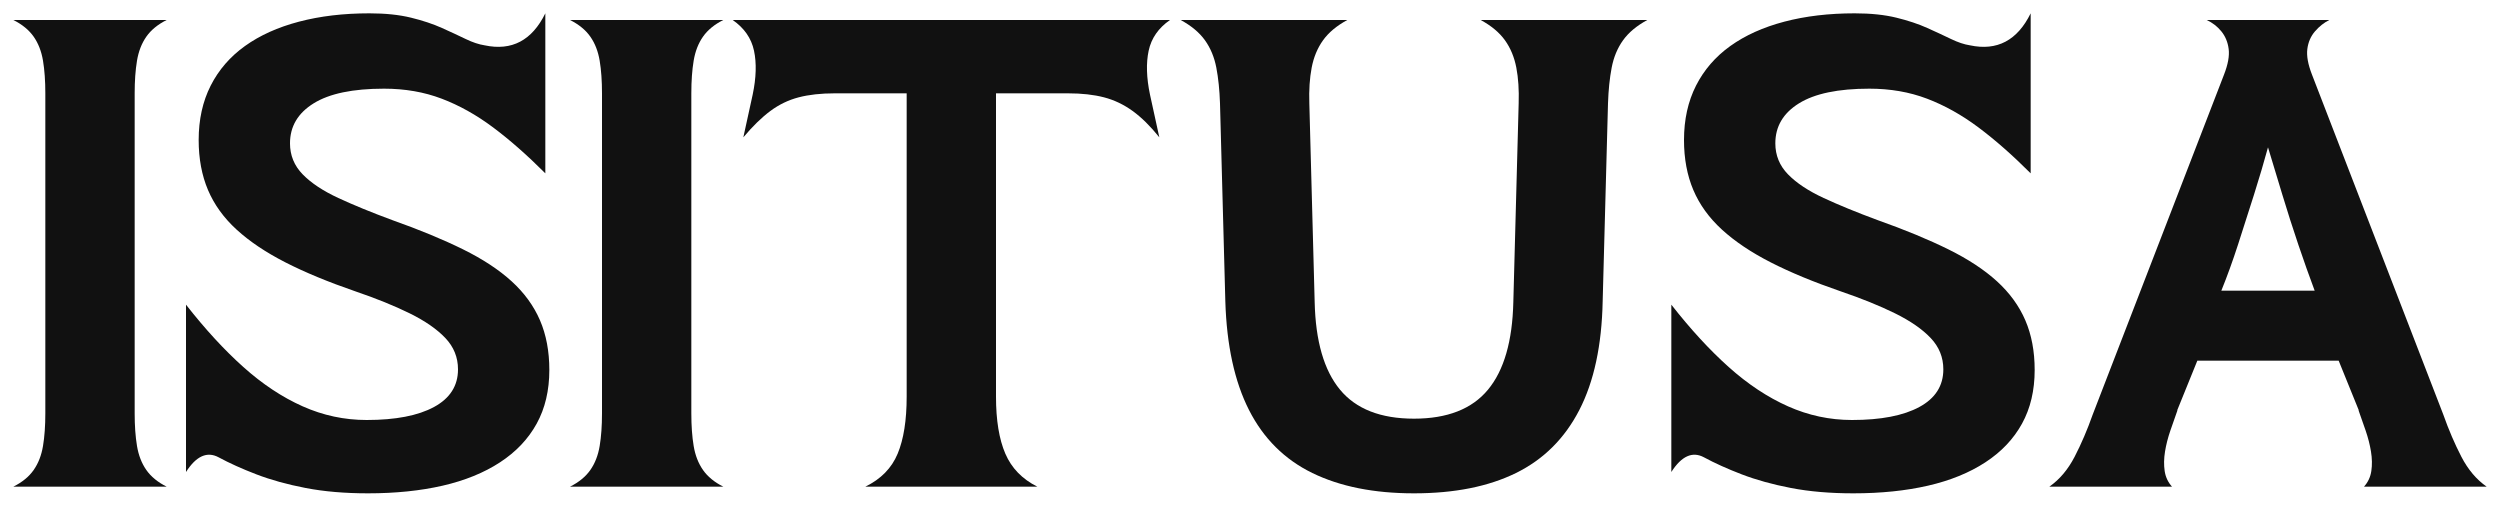
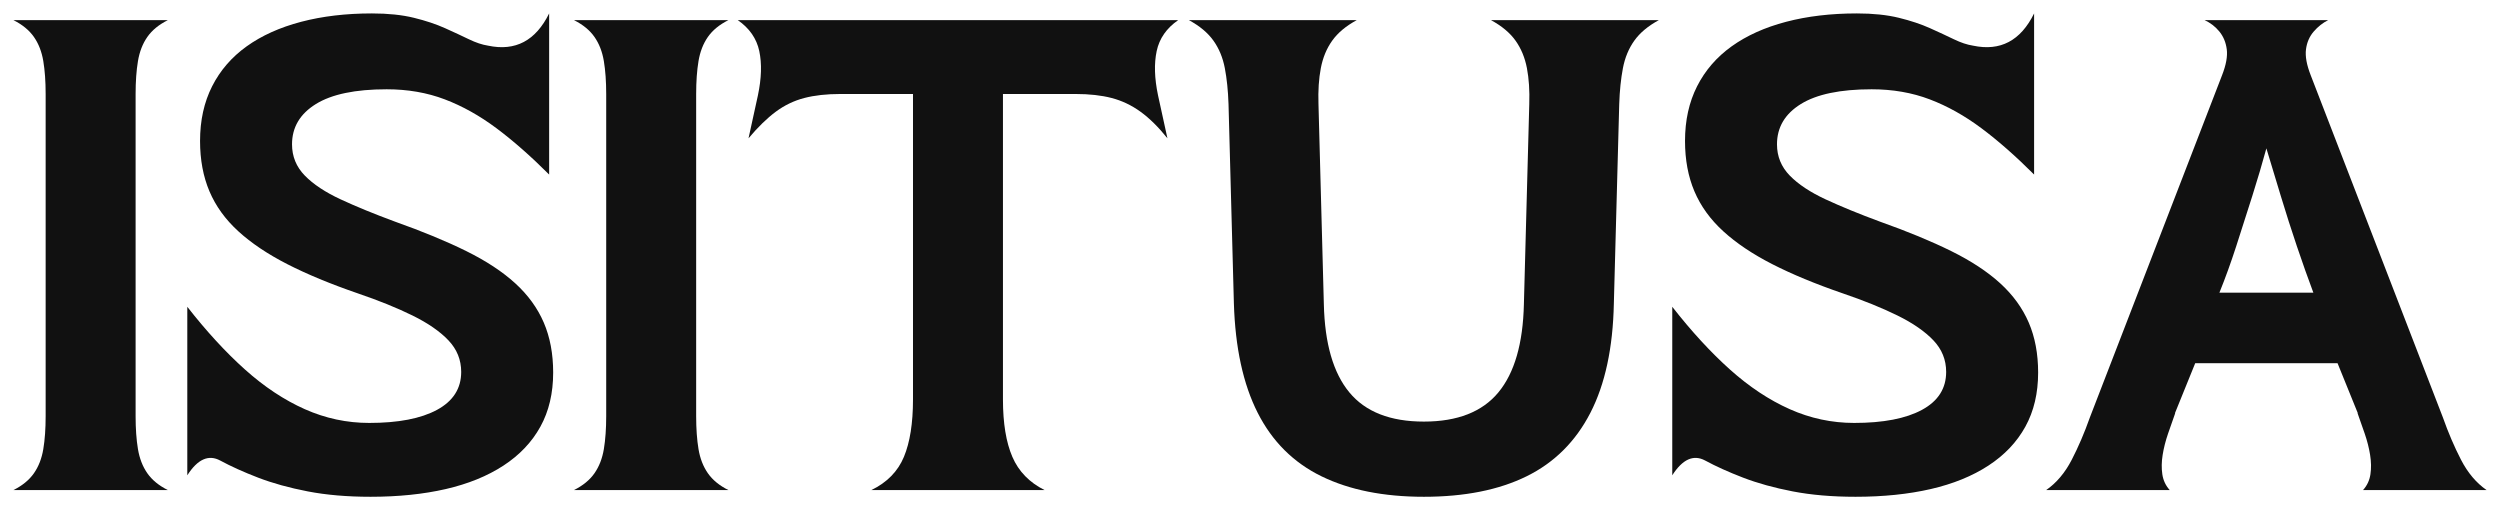
- <svg xmlns="http://www.w3.org/2000/svg" viewBox="0 0 3750 760" fill="#111111">
+ <svg xmlns="http://www.w3.org/2000/svg" viewBox="0 0 3724 760" fill="#111111">
  <g transform="translate(6 730) scale(1 -1)">
    <path transform="translate(0 0)" d="M14 0H244Q224 10 213.5 25.0Q203 40 199.5 61.0Q196 82 196 110V590Q196 618 199.5 639.0Q203 660 213.5 675.0Q224 690 244 700H14Q34 690 44.5 675.0Q55 660 58.5 639.0Q62 618 62 590V110Q62 82 58.5 61.0Q55 40 44.5 25.0Q34 10 14 0Z" />
    <path transform="translate(249 0)" d="M563 710Q533 649 472 662Q459 664 443.5 671.5Q428 679 408.0 688.0Q388 697 361.5 703.5Q335 710 299 710Q241 710 193.5 697.5Q146 685 112.5 661.0Q79 637 61.0 601.5Q43 566 43 520Q43 478 57.0 445.0Q71 412 100.0 385.5Q129 359 173.0 336.5Q217 314 278 293Q325 277 359.5 260.0Q394 243 413.0 223.0Q432 203 432 176Q432 139 396.0 119.5Q360 100 295 100Q245 100 199.0 120.5Q153 141 110.0 179.5Q67 218 24 273V22Q47 58 73 44Q97 31 129.5 18.5Q162 6 203.5 -2.0Q245 -10 297 -10Q359 -10 409.0 1.5Q459 13 495.0 36.5Q531 60 550.0 94.5Q569 129 569 175Q569 217 555.0 249.5Q541 282 512.5 308.0Q484 334 439.5 356.0Q395 378 333 400Q287 417 252.5 433.0Q218 449 199.0 468.5Q180 488 180 515Q180 553 215.5 575.0Q251 597 321 597Q368 597 407.5 582.0Q447 567 484.5 539.0Q522 511 563 470Z" />
    <path transform="translate(835 0)" d="M14 0H244Q224 10 213.5 25.0Q203 40 199.5 61.0Q196 82 196 110V590Q196 618 199.5 639.0Q203 660 213.5 675.0Q224 690 244 700H14Q34 690 44.5 675.0Q55 660 58.5 639.0Q62 618 62 590V110Q62 82 58.5 61.0Q55 40 44.5 25.0Q34 10 14 0Z" />
    <path transform="translate(1085 0)" d="M8 700Q34 682 40.0 654.0Q46 626 38 588L24 524Q45 549 64.5 563.5Q84 578 107.0 584.0Q130 590 161 590H269V135Q269 82 255.5 49.5Q242 17 207 0H465Q431 17 417.0 49.5Q403 82 403 135V590H511Q542 590 565.0 584.0Q588 578 608.0 563.5Q628 549 648 524L634 588Q626 626 632.0 654.0Q638 682 664 700Z" />
    <path transform="translate(1745 0)" d="M20 700Q44 687 56.5 669.5Q69 652 73.5 628.5Q78 605 79 575L87 278Q90 179 122.5 115.0Q155 51 217.5 20.5Q280 -10 370 -10Q461 -10 523.0 20.5Q585 51 618.0 115.0Q651 179 653 278L661 575Q662 605 666.5 628.5Q671 652 683.5 669.5Q696 687 720 700H470Q494 687 506.5 669.5Q519 652 523.5 628.5Q528 605 527 575L519 277Q517 189 481.0 145.5Q445 102 370 102Q295 102 259.0 145.5Q223 189 221 277L213 575Q212 605 216.5 628.5Q221 652 233.5 669.5Q246 687 270 700Z" />
-     <path transform="translate(2477 0)" d="M563 710Q533 649 472 662Q459 664 443.5 671.5Q428 679 408.0 688.0Q388 697 361.5 703.5Q335 710 299 710Q241 710 193.5 697.5Q146 685 112.5 661.0Q79 637 61.0 601.5Q43 566 43 520Q43 478 57.0 445.0Q71 412 100.0 385.5Q129 359 173.0 336.5Q217 314 278 293Q325 277 359.5 260.0Q394 243 413.0 223.0Q432 203 432 176Q432 139 396.0 119.5Q360 100 295 100Q245 100 199.0 120.5Q153 141 110.0 179.5Q67 218 24 273V22Q47 58 73 44Q97 31 129.5 18.5Q162 6 203.5 -2.0Q245 -10 297 -10Q359 -10 409.0 1.5Q459 13 495.0 36.5Q531 60 550.0 94.5Q569 129 569 175Q569 217 555.0 249.5Q541 282 512.5 308.0Q484 334 439.5 356.0Q395 378 333 400Q287 417 252.5 433.0Q218 449 199.0 468.5Q180 488 180 515Q180 553 215.5 575.0Q251 597 321 597Q368 597 407.5 582.0Q447 567 484.5 539.0Q522 511 563 470Z" />
-     <path transform="translate(3056 0)" d="M12 0H196Q187 10 185.0 23.5Q183 37 185.5 52.5Q188 68 193.5 84.0Q199 100 204 114V115L234 189H446L476 115V114Q481 100 486.5 84.0Q492 68 494.5 52.5Q497 37 495.0 23.5Q493 10 484 0H668Q645 16 630.0 45.0Q615 74 603 108L406 618Q397 641 399.0 656.5Q401 672 410.5 683.0Q420 694 432 700H248Q261 694 270.0 683.0Q279 672 281.0 656.5Q283 641 274 618L77 108Q65 74 50.0 45.0Q35 16 12 0ZM270 294Q283 326 295.0 363.0Q307 400 319.0 438.0Q331 476 340 509Q350 476 361.5 438.0Q373 400 385.5 363.0Q398 326 410 294Z" />
+     <path transform="translate(2461 0)" d="M563 710Q533 649 472 662Q459 664 443.5 671.5Q428 679 408.0 688.0Q388 697 361.5 703.5Q335 710 299 710Q241 710 193.5 697.5Q146 685 112.5 661.0Q79 637 61.0 601.5Q43 566 43 520Q43 478 57.0 445.0Q71 412 100.0 385.5Q129 359 173.0 336.5Q217 314 278 293Q325 277 359.5 260.0Q394 243 413.0 223.0Q432 203 432 176Q432 139 396.0 119.5Q360 100 295 100Q245 100 199.0 120.5Q153 141 110.0 179.5Q67 218 24 273V22Q47 58 73 44Q97 31 129.5 18.5Q162 6 203.5 -2.0Q245 -10 297 -10Q359 -10 409.0 1.5Q459 13 495.0 36.5Q531 60 550.0 94.5Q569 129 569 175Q569 217 555.0 249.5Q541 282 512.5 308.0Q484 334 439.5 356.0Q395 378 333 400Q287 417 252.5 433.0Q218 449 199.0 468.5Q180 488 180 515Q180 553 215.5 575.0Q251 597 321 597Q368 597 407.5 582.0Q447 567 484.5 539.0Q522 511 563 470Z" />
+     <path transform="translate(3030 0)" d="M12 0H196Q187 10 185.0 23.5Q183 37 185.5 52.5Q188 68 193.5 84.0Q199 100 204 114V115L234 189H446L476 115V114Q481 100 486.5 84.0Q492 68 494.5 52.5Q497 37 495.0 23.5Q493 10 484 0H668Q645 16 630.0 45.0Q615 74 603 108L406 618Q397 641 399.0 656.5Q401 672 410.5 683.0Q420 694 432 700H248Q261 694 270.0 683.0Q279 672 281.0 656.5Q283 641 274 618L77 108Q65 74 50.0 45.0Q35 16 12 0ZM270 294Q283 326 295.0 363.0Q307 400 319.0 438.0Q331 476 340 509Q350 476 361.5 438.0Q373 400 385.5 363.0Q398 326 410 294Z" />
  </g>
</svg>
